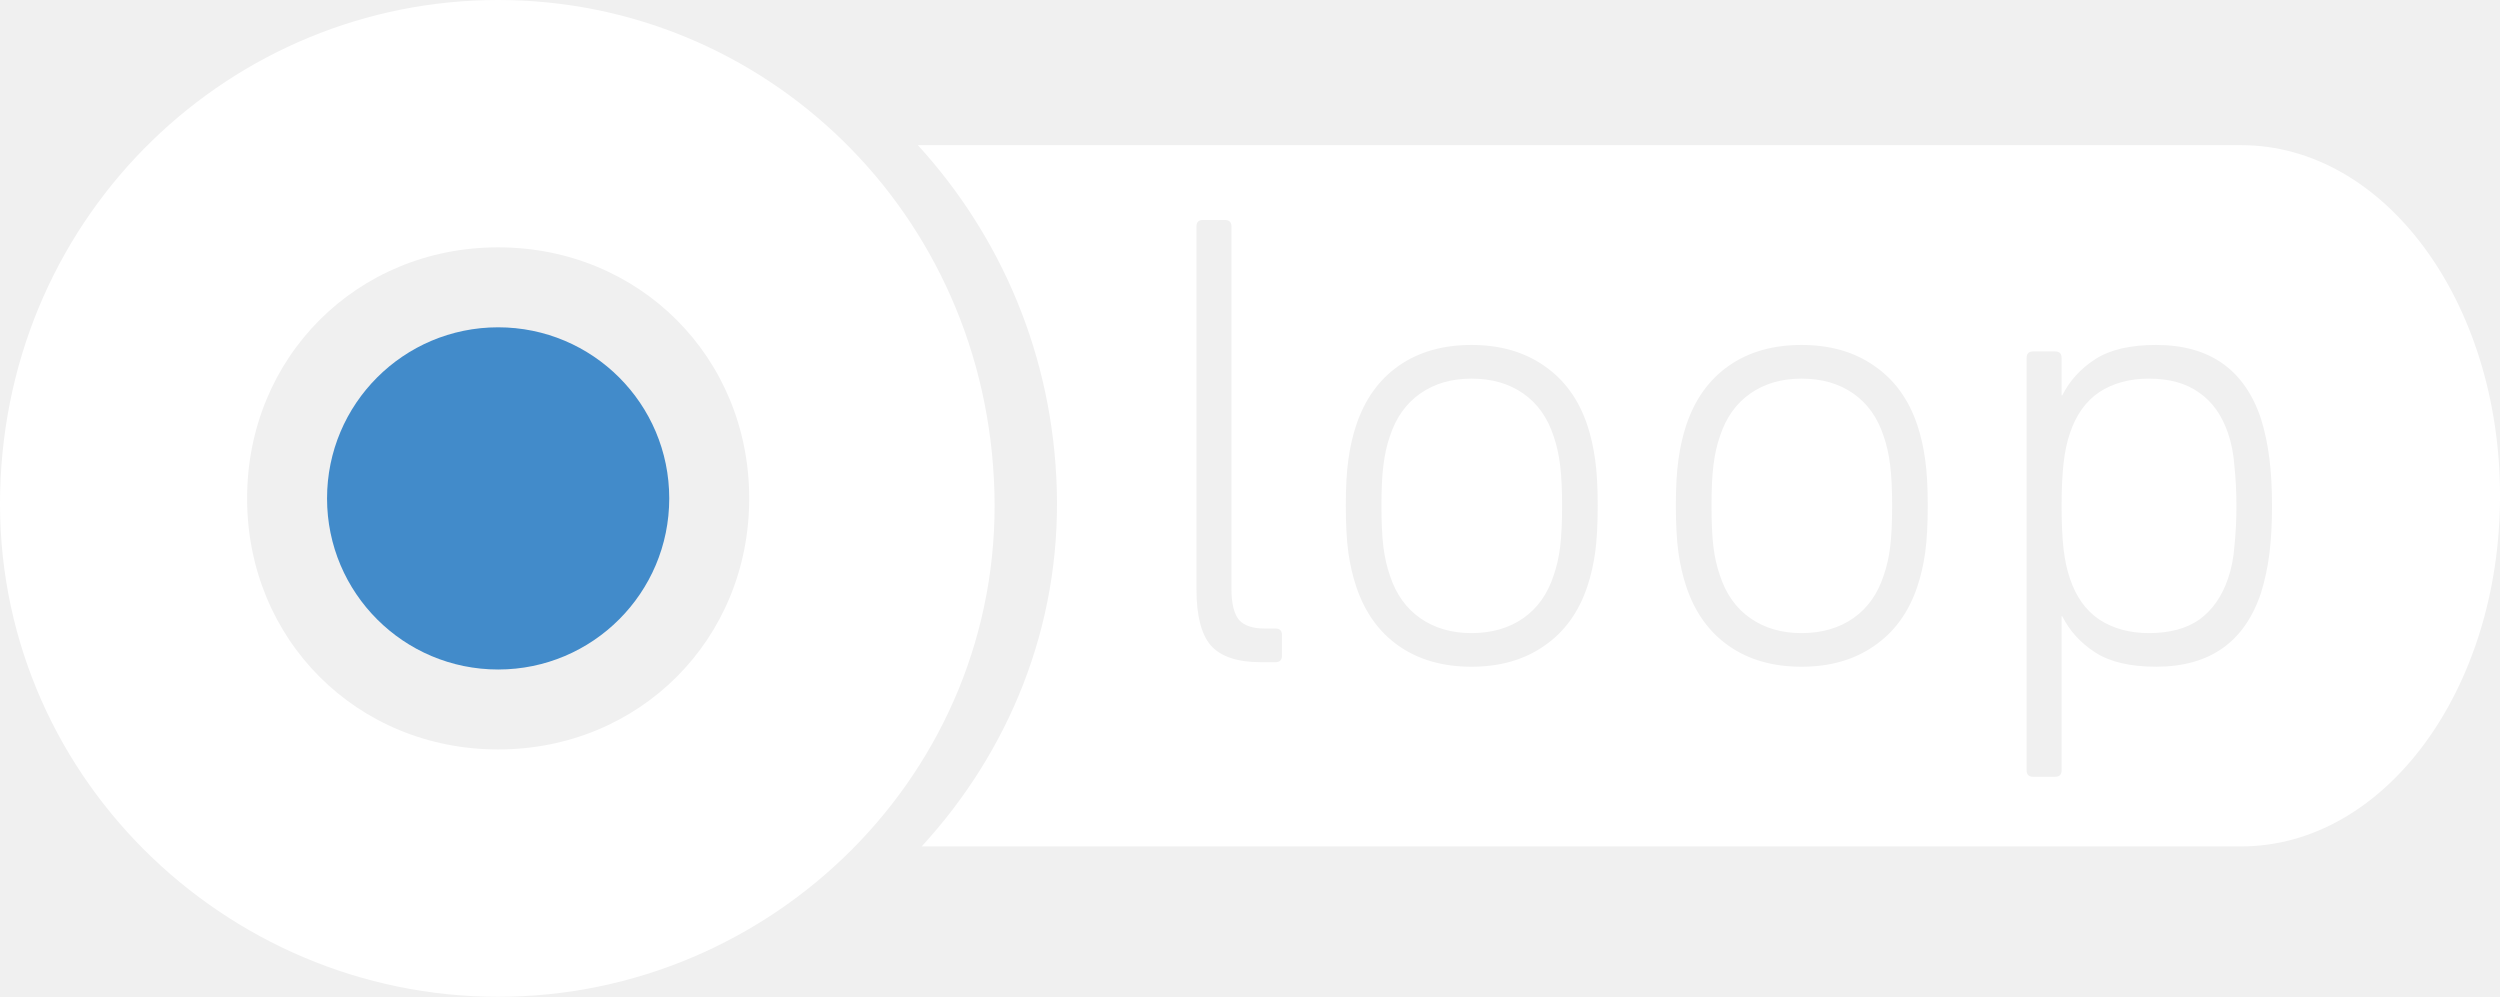
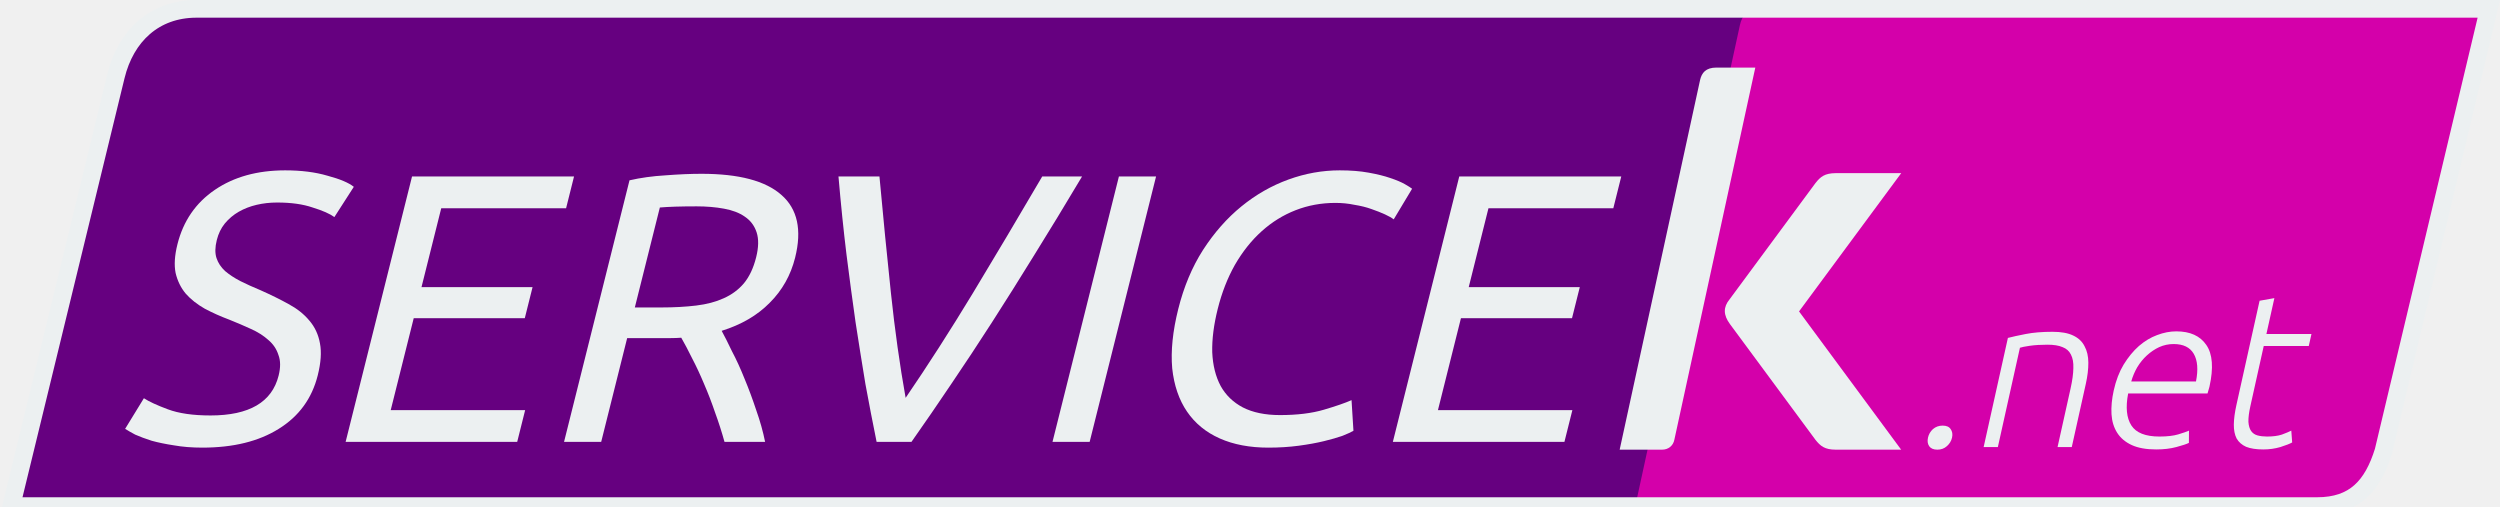
- <svg xmlns="http://www.w3.org/2000/svg" viewBox="0 0 125.402 50" height="50" width="125.402" class="logo-default" id="svg4136" version="1.1">
-   <defs id="defs4158" />
-   <path style="opacity:1;fill:#ffffff;fill-opacity:1;fill-rule:nonzero;stroke:none;stroke-width:124.117;stroke-linecap:round;stroke-linejoin:round;stroke-miterlimit:4;stroke-dasharray:none;stroke-opacity:1" d="m 46.041,7.281 c 4.157,4.553 6.776,10.538 6.969,17.27 0.197,6.899 -2.417,13.158 -6.777,17.906 l 66.18,0 c 7.197,0 12.99,-7.843 12.99,-17.586 0,-9.743 -5.794,-17.59 -12.99,-17.59 l -66.371,0 z m 14.299,3.754 1.104,0 c 0.217,0 0.326,0.108 0.326,0.324 l 0,18.154 c 0,0.758 0.129,1.289 0.389,1.592 0.26,0.281 0.683,0.422 1.268,0.422 l 0.551,0 c 0.217,0 0.326,0.108 0.326,0.324 l 0,1.039 c 0,0.217 -0.11,0.326 -0.326,0.326 l -0.746,0 c -1.169,0 -2.004,-0.283 -2.502,-0.846 -0.476,-0.563 -0.713,-1.494 -0.713,-2.793 l 0,-18.219 c 0,-0.217 0.108,-0.324 0.324,-0.324 z m 13.469,6.268 c 1.429,0 2.641,0.346 3.637,1.039 1.018,0.693 1.743,1.689 2.176,2.988 0.173,0.52 0.304,1.093 0.391,1.721 0.087,0.606 0.129,1.376 0.129,2.307 0,0.953 -0.042,1.743 -0.129,2.371 -0.087,0.606 -0.217,1.168 -0.391,1.688 -0.433,1.299 -1.158,2.295 -2.176,2.988 -0.996,0.693 -2.208,1.039 -3.637,1.039 -1.429,0 -2.643,-0.346 -3.639,-1.039 -0.996,-0.693 -1.71,-1.689 -2.143,-2.988 -0.173,-0.52 -0.304,-1.081 -0.391,-1.688 -0.087,-0.628 -0.129,-1.418 -0.129,-2.371 0,-0.931 0.042,-1.7 0.129,-2.307 0.087,-0.628 0.217,-1.201 0.391,-1.721 0.433,-1.299 1.147,-2.295 2.143,-2.988 0.996,-0.693 2.21,-1.039 3.639,-1.039 z m 16.555,0 c 1.429,0 2.641,0.346 3.637,1.039 1.018,0.693 1.743,1.689 2.176,2.988 0.173,0.52 0.304,1.093 0.391,1.721 0.087,0.606 0.129,1.376 0.129,2.307 0,0.953 -0.042,1.743 -0.129,2.371 -0.087,0.606 -0.217,1.168 -0.391,1.688 -0.433,1.299 -1.158,2.295 -2.176,2.988 -0.996,0.693 -2.208,1.039 -3.637,1.039 -1.429,0 -2.641,-0.346 -3.637,-1.039 -0.996,-0.693 -1.712,-1.689 -2.145,-2.988 -0.173,-0.52 -0.302,-1.081 -0.389,-1.688 -0.087,-0.628 -0.131,-1.418 -0.131,-2.371 0,-0.931 0.044,-1.7 0.131,-2.307 0.087,-0.628 0.215,-1.201 0.389,-1.721 0.433,-1.299 1.149,-2.295 2.145,-2.988 0.996,-0.693 2.208,-1.039 3.637,-1.039 z m 17.789,0 c 2.685,0 4.437,1.235 5.26,3.703 0.195,0.628 0.337,1.299 0.424,2.014 0.087,0.693 0.129,1.483 0.129,2.371 0,0.866 -0.042,1.655 -0.129,2.369 -0.087,0.693 -0.229,1.355 -0.424,1.982 -0.823,2.468 -2.575,3.701 -5.26,3.701 -1.299,0 -2.317,-0.239 -3.053,-0.715 -0.736,-0.476 -1.288,-1.082 -1.656,-1.818 l -0.033,0 0,7.73 c 0,0.217 -0.108,0.324 -0.324,0.324 l -1.104,0 c -0.216,0 -0.326,-0.108 -0.326,-0.324 l 0,-20.688 c 0,-0.217 0.11,-0.324 0.326,-0.324 l 1.104,0 c 0.216,0 0.324,0.108 0.324,0.324 l 0,1.883 0.033,0 c 0.368,-0.736 0.92,-1.342 1.656,-1.818 0.736,-0.476 1.754,-0.715 3.053,-0.715 z m -34.344,1.689 c -0.996,0 -1.852,0.248 -2.566,0.746 -0.714,0.498 -1.222,1.214 -1.525,2.145 -0.152,0.433 -0.261,0.92 -0.326,1.461 -0.065,0.52 -0.098,1.191 -0.098,2.014 0,0.844 0.033,1.537 0.098,2.078 0.065,0.52 0.175,0.997 0.326,1.43 0.303,0.931 0.811,1.645 1.525,2.143 0.714,0.498 1.57,0.748 2.566,0.748 1.018,0 1.883,-0.25 2.598,-0.748 0.714,-0.498 1.222,-1.212 1.525,-2.143 0.152,-0.433 0.261,-0.91 0.326,-1.43 0.065,-0.541 0.098,-1.234 0.098,-2.078 0,-0.823 -0.033,-1.494 -0.098,-2.014 -0.065,-0.541 -0.175,-1.028 -0.326,-1.461 -0.303,-0.931 -0.811,-1.647 -1.525,-2.145 -0.714,-0.498 -1.58,-0.746 -2.598,-0.746 z m 16.555,0 c -0.996,0 -1.852,0.248 -2.566,0.746 -0.714,0.498 -1.222,1.214 -1.525,2.145 -0.152,0.433 -0.261,0.92 -0.326,1.461 -0.065,0.52 -0.096,1.191 -0.096,2.014 0,0.844 0.031,1.537 0.096,2.078 0.065,0.52 0.175,0.997 0.326,1.43 0.303,0.931 0.811,1.645 1.525,2.143 0.714,0.498 1.57,0.748 2.566,0.748 1.018,0 1.883,-0.25 2.598,-0.748 0.714,-0.498 1.222,-1.212 1.525,-2.143 0.152,-0.433 0.261,-0.91 0.326,-1.43 0.065,-0.541 0.098,-1.234 0.098,-2.078 0,-0.823 -0.033,-1.494 -0.098,-2.014 -0.065,-0.541 -0.175,-1.028 -0.326,-1.461 -0.303,-0.931 -0.811,-1.647 -1.525,-2.145 -0.714,-0.498 -1.58,-0.746 -2.598,-0.746 z m 17.432,0 c -0.974,0 -1.807,0.227 -2.5,0.682 -0.671,0.455 -1.16,1.138 -1.463,2.047 -0.152,0.433 -0.259,0.941 -0.324,1.525 -0.065,0.585 -0.098,1.3 -0.098,2.145 0,0.844 0.033,1.558 0.098,2.143 0.065,0.563 0.173,1.061 0.324,1.494 0.303,0.909 0.792,1.59 1.463,2.045 0.693,0.455 1.526,0.684 2.5,0.684 1.039,0 1.884,-0.229 2.533,-0.684 0.65,-0.476 1.125,-1.157 1.428,-2.045 0.173,-0.498 0.283,-1.05 0.326,-1.656 0.065,-0.628 0.098,-1.288 0.098,-1.98 0,-0.693 -0.033,-1.355 -0.098,-1.982 -0.043,-0.628 -0.153,-1.19 -0.326,-1.688 -0.303,-0.888 -0.778,-1.559 -1.428,-2.014 -0.65,-0.476 -1.494,-0.715 -2.533,-0.715 z" id="rect4230" />
-   <path style="fill:#428bca" d="m 33.57,24.998 c 0.001,4.74 -3.84,8.584 -8.58,8.585 -4.74,0.001 -8.584,-3.84 -8.585,-8.58 -0.001,-4.74 3.84,-8.584 8.58,-8.585 4.74,-0.001 8.584,3.84 8.585,8.58" id="path4142" />
-   <path style="fill:#ffffff;fill-opacity:1" d="M 24.987,50 C 11.244,50 -0.327,38.745 0.007,24.673 0.341,10.602 11.666,0 24.987,0 38.317,0 49.494,10.616 49.881,24.68 50.267,38.745 38.73,50 24.987,50 Z m 0,-12.407 c 7.084,0 12.594,-5.507 12.594,-12.592 0,-7.084 -5.51,-12.594 -12.594,-12.594 -7.084,0 -12.592,5.51 -12.592,12.594 0,7.084 5.507,12.592 12.592,12.592 z" id="path4144" />
+ <svg xmlns="http://www.w3.org/2000/svg" version="1.1" id="svg4285" viewBox="0 0 218.474 44.291" height="12.5mm" width="61.658mm">
+   <defs id="defs4287" />
+   <g transform="matrix(0.2066222,0,0,0.2066222,153.4035,-70.04076)" id="layer1">
+     <g id="g4900" transform="matrix(0.9656651,0,0,0.9656651,-25.75168,19.32109)">
+       <g id="g4896">
+         <path style="fill:#660080;fill-opacity:1;stroke:none" d="m -659.417,334.896 701.791,0 -46.134,212.078 c -0.634,3.432 -3.404,5.711 -6.981,5.711 l -729.639,0 45.844,-188.293 c 4.326,-17.767 16.945,-29.424 35.12,-29.496 z" id="rect4623-7-8-5-6" />
+         <path style="fill:#d400aa;fill-opacity:1;stroke:none" d="m 29.211,334.896 315.53,0 -46.134,193.722 c -4.776,15.332 -12.701,24.067 -29.056,24.067 l -295.494,0 c 15.281,-70.248 30.503,-140.509 45.844,-210.744 0.877,-4.013 3.157,-7.021 9.311,-7.045 z" id="rect4623-7-83-8" />
+         <path style="fill:none;fill-opacity:1;stroke:#ecf0f1;stroke-width:7.744;stroke-miterlimit:4;stroke-dasharray:none;stroke-opacity:1" d="m -656.276,334.896 c -18.175,0.072 -30.791,11.734 -35.117,29.502 l -45.845,188.287 714.44,0 15.2,0 280.29,0 c 16.355,0 24.281,-8.734 29.057,-24.066 l 46.138,-193.722 -302.371,0 -13.158,0 -688.634,0 z" id="rect4623-7-8-5-6-1" />
+       </g>
+       <g id="g4878" transform="matrix(0.8217592,0,0,0.8217592,-2.431297,80.18551)">
+         <g transform="matrix(1,0,-0.2502409,1,-935.1156,-262.0891)" style="font-style:normal;font-variant:normal;font-weight:normal;font-stretch:normal;font-size:204.124px;line-height:125%;font-family:Ubuntu;-inkscape-font-specification:'Ubuntu, Normal';text-align:start;letter-spacing:0px;word-spacing:0px;writing-mode:lr-tb;text-anchor:start;fill:#ecf0f1;fill-opacity:1;stroke:none;stroke-width:1px;stroke-linecap:butt;stroke-linejoin:miter;stroke-opacity:1" id="text4267-1-6">
+           <path style="fill:#ecf0f1;fill-opacity:1" d="m 344.47,788.769 q 31.027,0 31.027,-21.229 0,-6.532 -2.858,-11.023 -2.654,-4.695 -7.348,-7.961 -4.695,-3.47 -10.819,-5.92 -5.92,-2.449 -12.656,-4.899 -7.757,-2.654 -14.697,-5.92 -6.94,-3.47 -12.043,-7.961 -5.103,-4.695 -8.165,-11.023 -2.858,-6.328 -2.858,-15.309 0,-18.575 12.656,-28.986 12.656,-10.41 34.905,-10.41 12.86,0 23.27,2.858 10.614,2.654 15.513,5.92 l -6.328,16.126 q -4.287,-2.654 -12.86,-5.103 -8.369,-2.654 -19.596,-2.654 -5.715,0 -10.614,1.225 -4.899,1.225 -8.573,3.674 -3.674,2.449 -5.92,6.328 -2.041,3.674 -2.041,8.777 0,5.715 2.245,9.594 2.245,3.878 6.328,6.94 4.082,2.858 9.39,5.307 5.511,2.449 12.043,4.899 9.186,3.674 16.738,7.348 7.757,3.674 13.268,8.777 5.715,5.103 8.777,12.247 3.062,6.94 3.062,16.942 0,18.575 -13.676,28.577 -13.472,10.002 -38.171,10.002 -8.369,0 -15.513,-1.225 -6.94,-1.021 -12.452,-2.449 -5.511,-1.633 -9.594,-3.266 -3.878,-1.837 -6.124,-3.062 l 5.92,-16.33 q 4.695,2.654 14.289,5.92 9.594,3.266 23.474,3.266 z" id="path4691-7-9" />
+           <path style="fill:#ecf0f1;fill-opacity:1" d="m 420.047,802.853 0,-141.458 86.344,0 0,16.942 -66.544,0 0,42.05 59.196,0 0,16.534 -59.196,0 0,48.99 71.648,0 0,16.942 -91.448,0 z" id="path4693-8-7" />
+           <path style="fill:#ecf0f1;fill-opacity:1" d="m 605.659,743.657 q 3.266,4.082 8.165,10.819 5.103,6.532 10.41,14.697 5.307,7.961 10.41,16.738 5.307,8.777 8.981,16.942 l -21.637,0 q -4.082,-7.757 -8.981,-15.718 -4.695,-7.961 -9.594,-15.105 -4.899,-7.348 -9.798,-13.676 -4.695,-6.328 -8.573,-11.023 -2.654,0.204 -5.511,0.204 -2.654,0 -5.511,0 l -17.759,0 0,55.318 -19.8,0 0,-139.417 q 8.369,-2.041 18.575,-2.654 10.41,-0.817 18.984,-0.817 29.802,0 45.316,11.227 15.718,11.227 15.718,33.476 0,14.085 -7.553,24.087 -7.348,10.002 -21.841,14.901 z m -30.006,-66.34 q -12.656,0 -19.392,0.612 l 0,53.276 14.085,0 q 10.206,0 18.371,-1.021 8.165,-1.021 13.676,-3.878 5.715,-2.858 8.777,-7.961 3.062,-5.307 3.062,-13.88 0,-7.961 -3.062,-13.268 -3.062,-5.307 -8.369,-8.369 -5.103,-3.062 -12.247,-4.287 -6.94,-1.225 -14.901,-1.225 z" id="path4695-3-7" />
+           <path style="fill:#ecf0f1;fill-opacity:1" d="m 777.152,661.395 q -7.757,22.454 -14.901,41.641 -6.94,18.984 -13.676,36.13 -6.736,17.146 -13.472,32.864 -6.532,15.513 -13.472,30.823 l -18.575,0 q -6.94,-15.309 -13.676,-30.823 -6.532,-15.718 -13.472,-32.864 -6.736,-17.146 -13.88,-36.13 -7.144,-19.188 -14.697,-41.641 l 21.841,0 q 11.023,32.252 21.637,62.054 10.614,29.802 21.841,55.93 11.227,-25.924 21.841,-55.726 10.614,-30.006 21.433,-62.258 l 21.229,0 z" id="path4697-9-1" />
+           <path style="fill:#ecf0f1;fill-opacity:1" d="m 796.799,661.395 19.8,0 0,141.458 -19.8,0 0,-141.458 z" id="path4699-6-8" />
+           <path style="fill:#ecf0f1;fill-opacity:1" d="m 912.646,805.915 q -14.901,0 -27.148,-4.899 -12.247,-4.899 -21.025,-14.289 -8.777,-9.39 -13.676,-23.066 -4.695,-13.88 -4.695,-31.639 0,-17.759 5.307,-31.435 5.511,-13.88 14.697,-23.27 9.186,-9.39 21.433,-14.289 12.247,-4.899 26.128,-4.899 8.777,0 15.718,1.225 7.144,1.225 12.247,2.858 5.307,1.633 8.573,3.266 3.266,1.633 4.491,2.449 l -5.715,16.33 q -1.837,-1.225 -5.307,-2.654 -3.47,-1.429 -7.961,-2.858 -4.287,-1.429 -9.594,-2.245 -5.103,-1.021 -10.41,-1.021 -11.227,0 -20.208,3.878 -8.981,3.878 -15.309,11.227 -6.328,7.348 -9.798,17.963 -3.266,10.41 -3.266,23.474 0,12.656 2.858,23.066 3.062,10.41 8.981,17.963 5.92,7.348 14.697,11.431 8.981,4.082 20.821,4.082 13.676,0 22.658,-2.858 8.981,-2.858 13.472,-5.103 l 5.103,16.33 q -1.429,1.021 -5.103,2.654 -3.674,1.429 -9.186,2.858 -5.511,1.429 -12.86,2.449 -7.348,1.021 -15.922,1.021 z" id="path4701-5-7" />
+           <path style="fill:#ecf0f1;fill-opacity:1" d="m 978.199,802.853 0,-141.458 86.344,0 0,16.942 -66.544,0 0,42.05 59.196,0 0,16.534 -59.196,0 0,48.99 71.648,0 0,16.942 -91.448,0 z" id="path4703-2-4" />
+         </g>
+         <g id="g4874">
+           <path id="rect4623-72-9" d="m 14.64,341.26 20.724,0 -43.138,198.307 c -0.593,3.209 -3.183,5.34 -6.528,5.34 l -22.631,0 c 14.289,-65.686 28.578,-131.373 42.867,-197.059 0.875,-3.74 2.952,-6.565 8.706,-6.588 z" style="fill:#ecf0f1;fill-opacity:1;stroke:none" />
+           <path id="rect4630-1-8" d="m 78.211,397.53 c -5.772,0.024 -8.109,1.883 -10.763,5.262 l -45.815,62.012 c -3.4,4.151 -3.382,8.3 0.232,13.193 l 45.548,61.651 c 2.655,3.378 4.992,5.236 10.763,5.26 l 34.92,0 -54.425,-73.689 54.458,-73.689 z" style="fill:#ecf0f1;fill-opacity:1;stroke:none" />
+         </g>
+         <g id="text4275" style="font-style:normal;font-variant:normal;font-weight:300;font-stretch:normal;font-size:116.551px;line-height:125%;font-family:Ubuntu;-inkscape-font-specification:'Ubuntu, Light';text-align:start;letter-spacing:0px;word-spacing:0px;writing-mode:lr-tb;text-anchor:start;fill:#ecf0f1;fill-opacity:1;stroke:none;stroke-width:1px;stroke-linecap:butt;stroke-linejoin:miter;stroke-opacity:1" transform="matrix(1,0,-0.2222139,1,0,0)">
+           <path id="path4866" d="m 259.878,538.497 q 0,2.681 -1.748,4.545 -1.632,1.865 -4.662,1.865 -3.03,0 -4.779,-1.865 -1.632,-1.865 -1.632,-4.545 0,-2.681 1.632,-4.545 1.748,-1.865 4.779,-1.865 3.03,0 4.662,1.865 1.748,1.865 1.748,4.545 z" />
+           <path id="path4868" d="m 277.838,485.35 q 3.38,-0.932 9.091,-2.098 5.711,-1.166 13.986,-1.166 6.876,0 11.422,1.981 4.662,1.981 7.343,5.711 2.797,3.613 3.963,8.741 1.166,5.128 1.166,11.305 l 0,33.683 -7.576,0 0,-31.236 q 0,-6.41 -0.932,-10.839 -0.816,-4.429 -2.914,-7.226 -1.981,-2.797 -5.361,-3.963 -3.263,-1.282 -8.275,-1.282 -5.361,0 -9.324,0.583 -3.846,0.583 -5.012,1.049 l 0,52.914 -7.576,0 0,-58.159 z" />
+           <path id="path4870" d="m 340.467,513.322 q 0,-7.925 2.214,-13.753 2.331,-5.944 5.944,-9.907 3.73,-3.963 8.392,-5.828 4.779,-1.981 9.79,-1.981 11.072,0 17.599,7.226 6.643,7.226 6.643,22.261 0,0.932 -0.117,1.865 0,0.932 -0.117,1.748 l -42.308,0 q 0.35,11.072 5.478,17.016 5.128,5.944 16.317,5.944 6.177,0 9.79,-1.166 3.613,-1.166 5.245,-1.981 l 1.399,6.527 q -1.632,0.932 -6.177,2.214 -4.429,1.282 -10.49,1.282 -7.925,0 -13.52,-2.331 -5.594,-2.331 -9.207,-6.527 -3.613,-4.196 -5.245,-9.907 -1.632,-5.828 -1.632,-12.704 z m 42.774,-4.779 q -0.233,-9.441 -4.429,-14.685 -4.196,-5.245 -11.888,-5.245 -4.079,0 -7.343,1.632 -3.147,1.632 -5.594,4.429 -2.331,2.681 -3.73,6.294 -1.282,3.613 -1.515,7.576 l 34.499,0 z" />
+           <path id="path4872" d="m 415.156,483.252 24.009,0 0,6.41 -24.009,0 0,32.051 q 0,5.128 0.816,8.392 0.932,3.147 2.564,4.895 1.632,1.748 3.963,2.331 2.331,0.583 5.128,0.583 4.779,0 7.692,-1.049 2.914,-1.165 4.545,-2.098 l 1.865,6.294 q -1.632,1.049 -5.711,2.448 -4.079,1.282 -8.858,1.282 -5.594,0 -9.441,-1.399 -3.73,-1.515 -6.061,-4.429 -2.214,-3.03 -3.147,-7.459 -0.932,-4.429 -0.932,-10.49 l 0,-55.478 7.576,-1.399 0,19.114 z" />
+         </g>
+       </g>
+     </g>
+   </g>
</svg>
